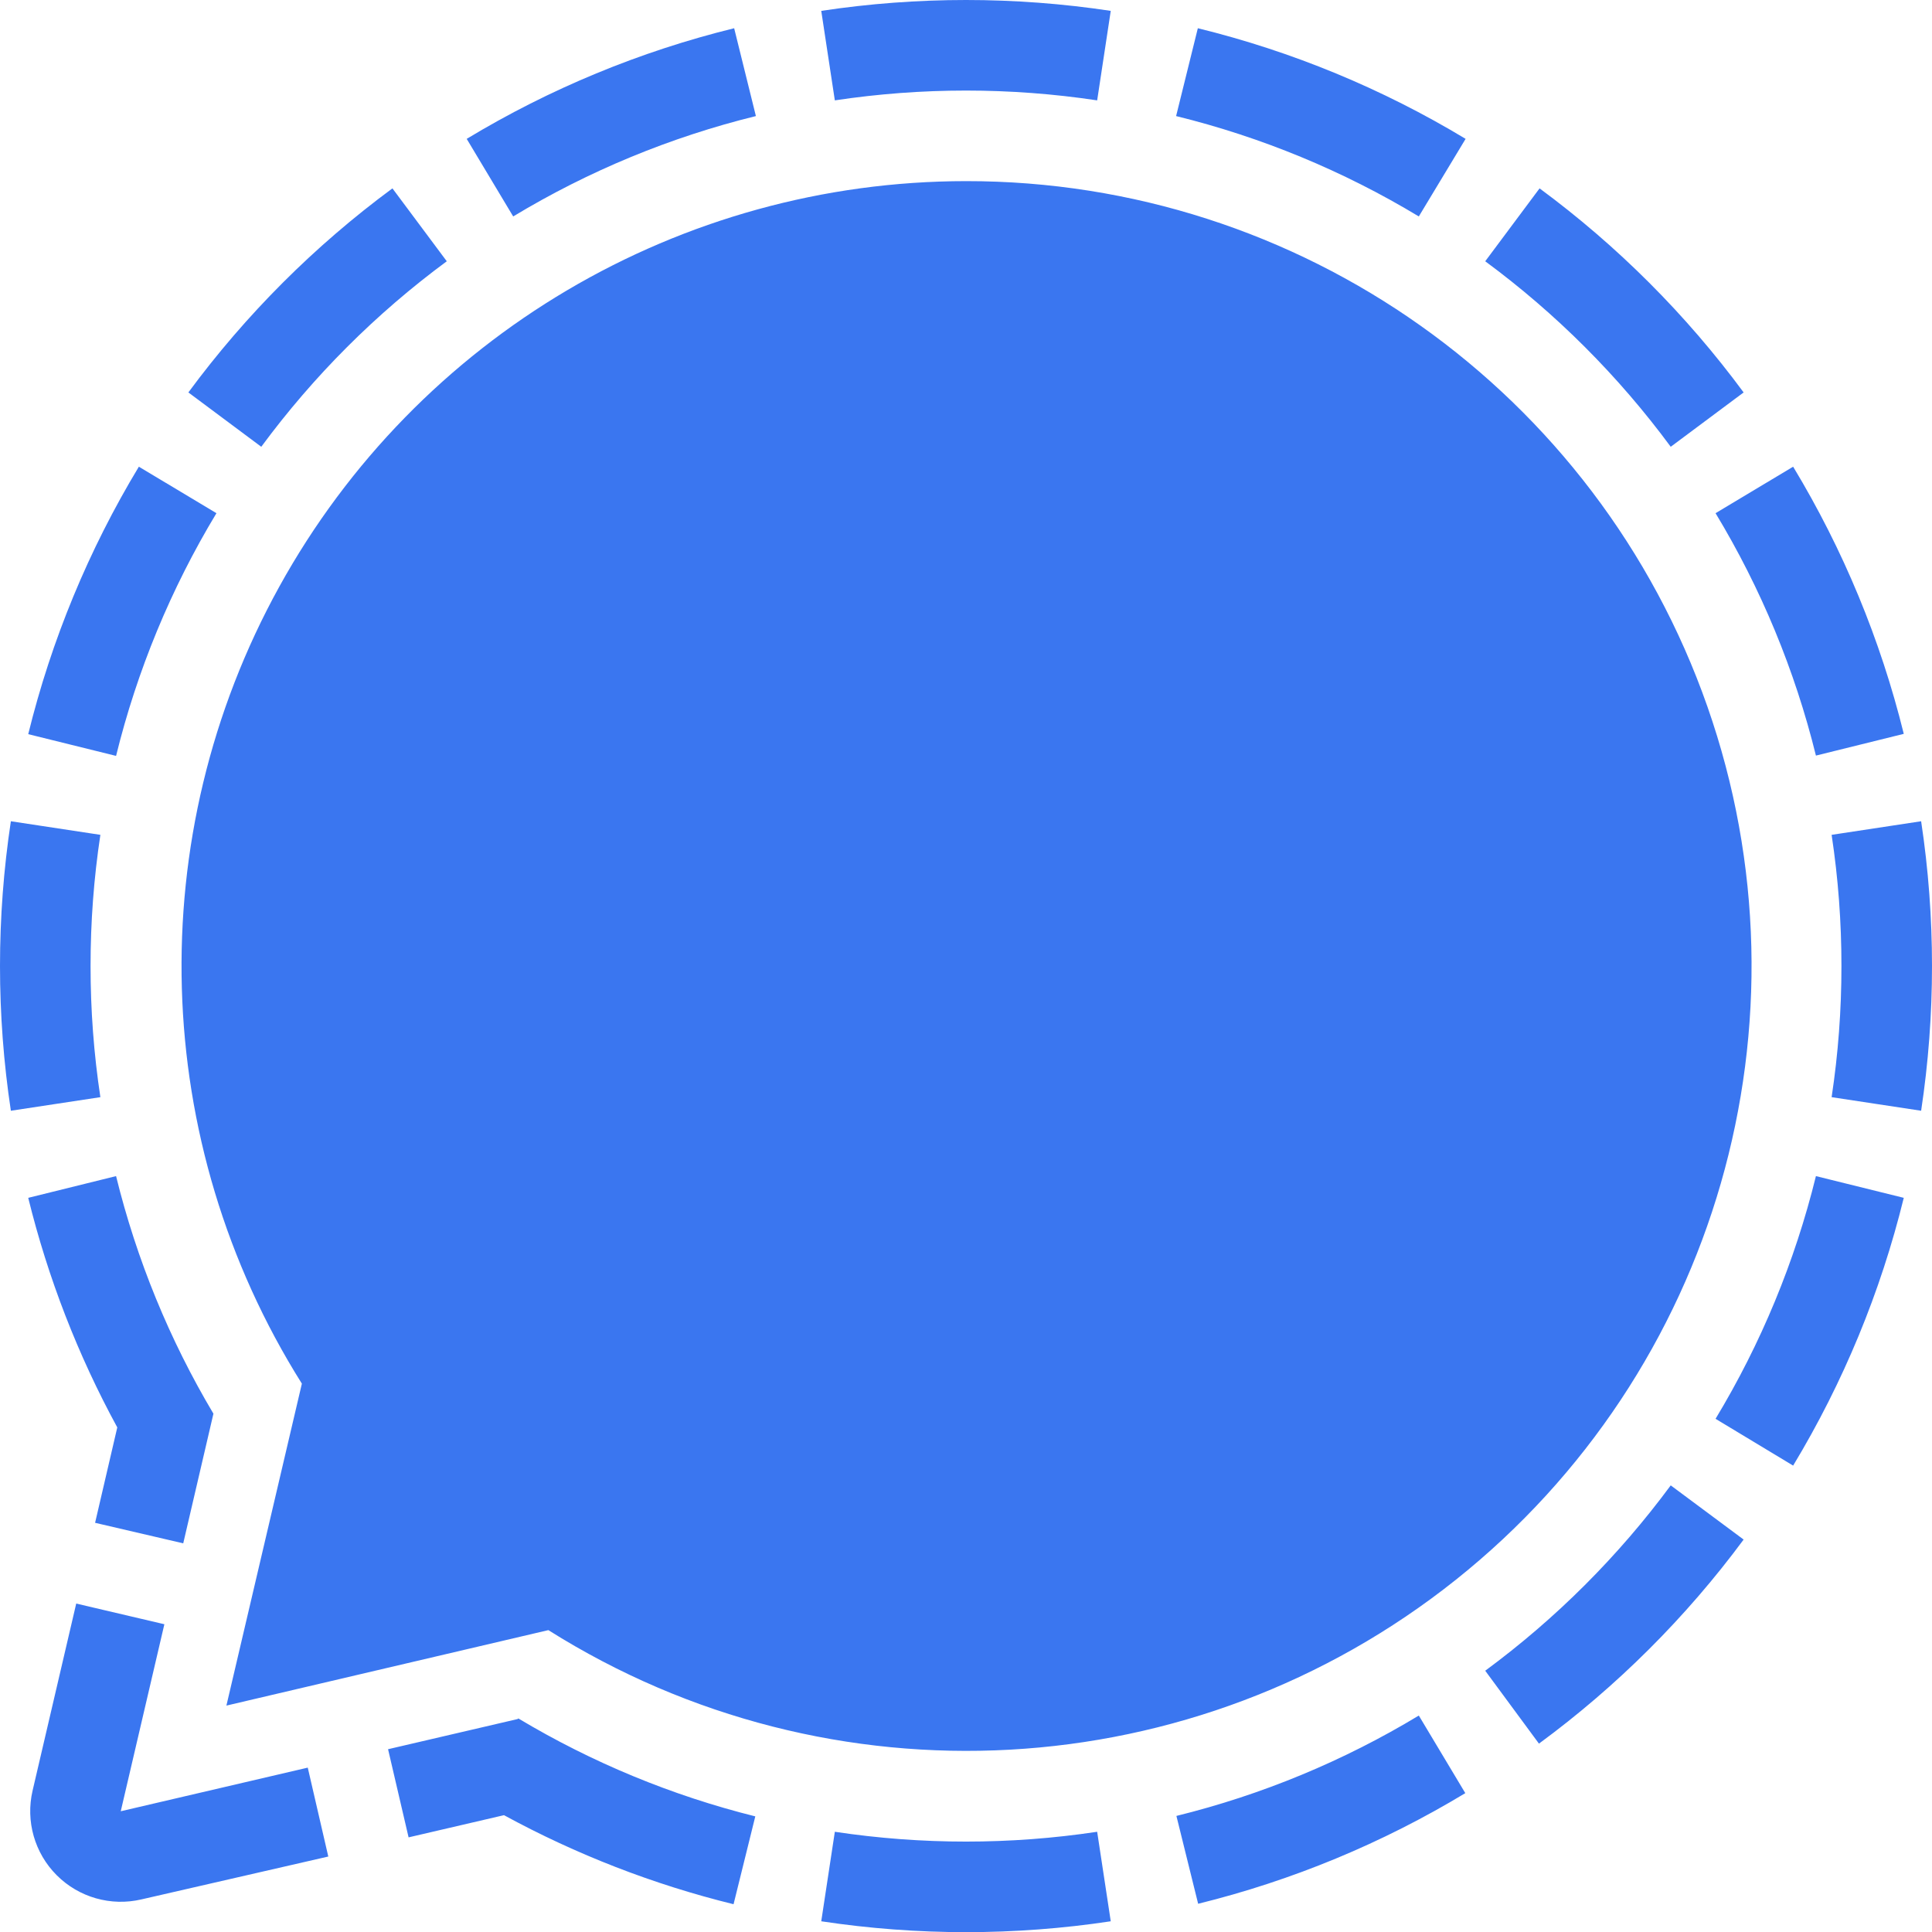
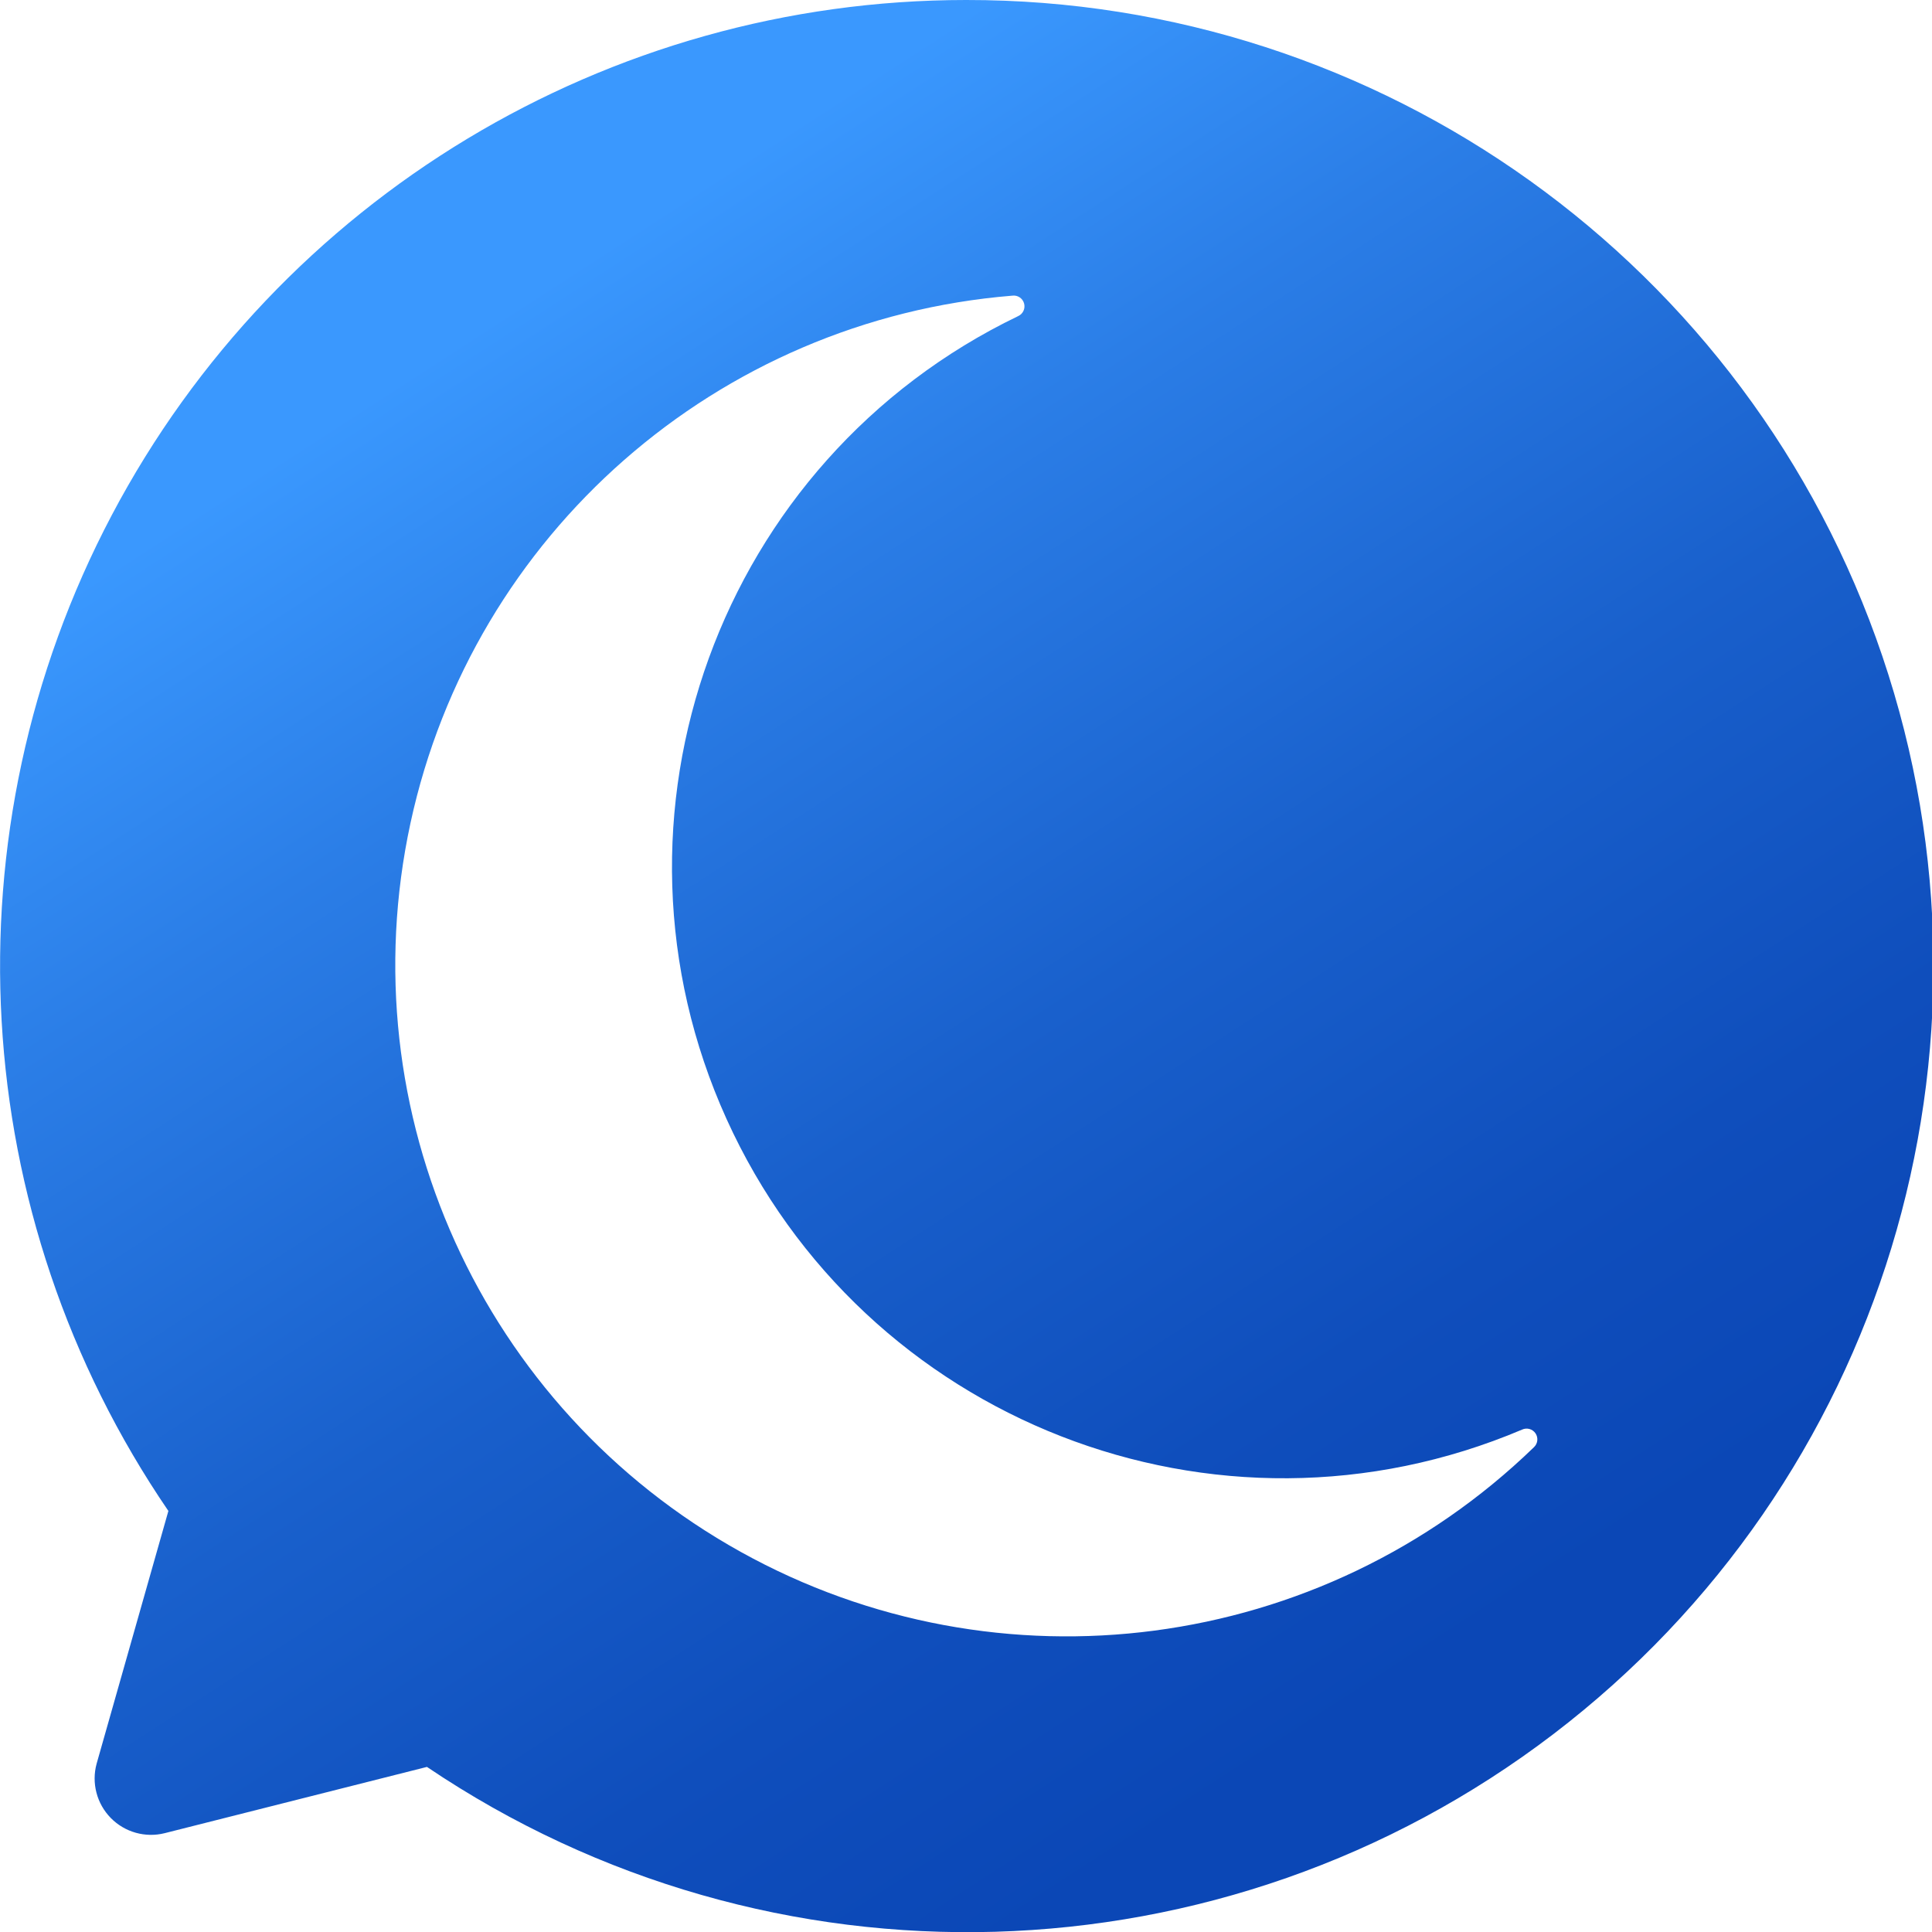
- <svg xmlns="http://www.w3.org/2000/svg" width="128" height="128" viewBox="0 0 128 128">
-   <path d="M48.64,1.87l1.44,5.82A57.84,57.84,0,0,0,34,14.34L30.92,9.2A63.76,63.76,0,0,1,48.64,1.87Zm30.72,0L77.92,7.69A57.84,57.84,0,0,1,94,14.34l3.1-5.14A63.76,63.76,0,0,0,79.36,1.87ZM9.2,30.92A63.76,63.76,0,0,0,1.87,48.64l5.82,1.44A57.84,57.84,0,0,1,14.34,34ZM6,64a57.9,57.9,0,0,1,.65-8.69l-5.93-.9a64.23,64.23,0,0,0,0,19.18l5.93-.9A57.9,57.9,0,0,1,6,64Zm91.08,54.8L94,113.66a57.84,57.84,0,0,1-16.06,6.65l1.44,5.82A63.76,63.76,0,0,0,97.08,118.8ZM122,64a57.9,57.9,0,0,1-.65,8.69l5.93.9a64.23,64.23,0,0,0,0-19.18l-5.93.9A57.9,57.9,0,0,1,122,64Zm4.13,15.36-5.82-1.44A57.84,57.84,0,0,1,113.66,94l5.14,3.1A63.76,63.76,0,0,0,126.13,79.36Zm-53.44,42a58.41,58.41,0,0,1-17.38,0l-.9,5.93a64.23,64.23,0,0,0,19.18,0Zm38-22.95A58.21,58.21,0,0,1,98.4,110.69l3.56,4.83A64.1,64.1,0,0,0,115.52,102ZM98.4,17.31A58.21,58.21,0,0,1,110.69,29.6L115.52,26A64.1,64.1,0,0,0,102,12.48ZM17.31,29.6A58.21,58.21,0,0,1,29.6,17.31L26,12.48A64.1,64.1,0,0,0,12.48,26ZM118.8,30.92,113.66,34a57.84,57.84,0,0,1,6.65,16.06l5.82-1.44A63.76,63.76,0,0,0,118.8,30.92ZM55.31,6.65a58.41,58.41,0,0,1,17.38,0l.9-5.93a64.23,64.23,0,0,0-19.18,0ZM20.39,117.11,8,120l2.89-12.39-5.84-1.37L2.16,118.63a6,6,0,0,0,7.21,7.21L21.75,123ZM6.3,100.89l5.84,1.36,2-8.59A57.75,57.75,0,0,1,7.69,77.92L1.87,79.36a63.52,63.52,0,0,0,5.9,15.21Zm28,13-8.59,2,1.36,5.84,6.32-1.47a63.52,63.52,0,0,0,15.21,5.9l1.44-5.82A57.75,57.75,0,0,1,34.34,113.85ZM64,12A52,52,0,0,0,20,91.67L15,113l21.33-5A52,52,0,1,0,64,12Z" fill="#3a76f0" />
+ <svg xmlns="http://www.w3.org/2000/svg" id="Layer_1" data-name="Layer 1" viewBox="0 0 111.41 111.41">
+   <defs>
+     <linearGradient id="linear-gradient" x1="85.12" y1="108.14" x2="24.6" y2="14.58" gradientUnits="userSpaceOnUse">
+       <stop offset="0" stop-color="#0b47b6" />
+       <stop offset="0.16" stop-color="#0f4ebc" />
+       <stop offset="0.39" stop-color="#1960cc" />
+       <stop offset="0.66" stop-color="#2b7ee7" />
+       <stop offset="0.85" stop-color="#3a98fe" />
+     </linearGradient>
+   </defs>
+   <path d="M64,8.29A55.71,55.71,0,0,0,18,95.42L13.86,110a3.25,3.25,0,0,0,3.93,4l15.12-3.82A55.71,55.71,0,1,0,64,8.29ZM96.74,91.75A38.72,38.72,0,1,1,66.66,25.34.62.62,0,0,1,67,26.52,35.25,35.25,0,0,0,96.06,90.73.62.62,0,0,1,96.74,91.75Z" transform="translate(-8.29 -8.29)" style="fill:url(#linear-gradient)" />
</svg>
